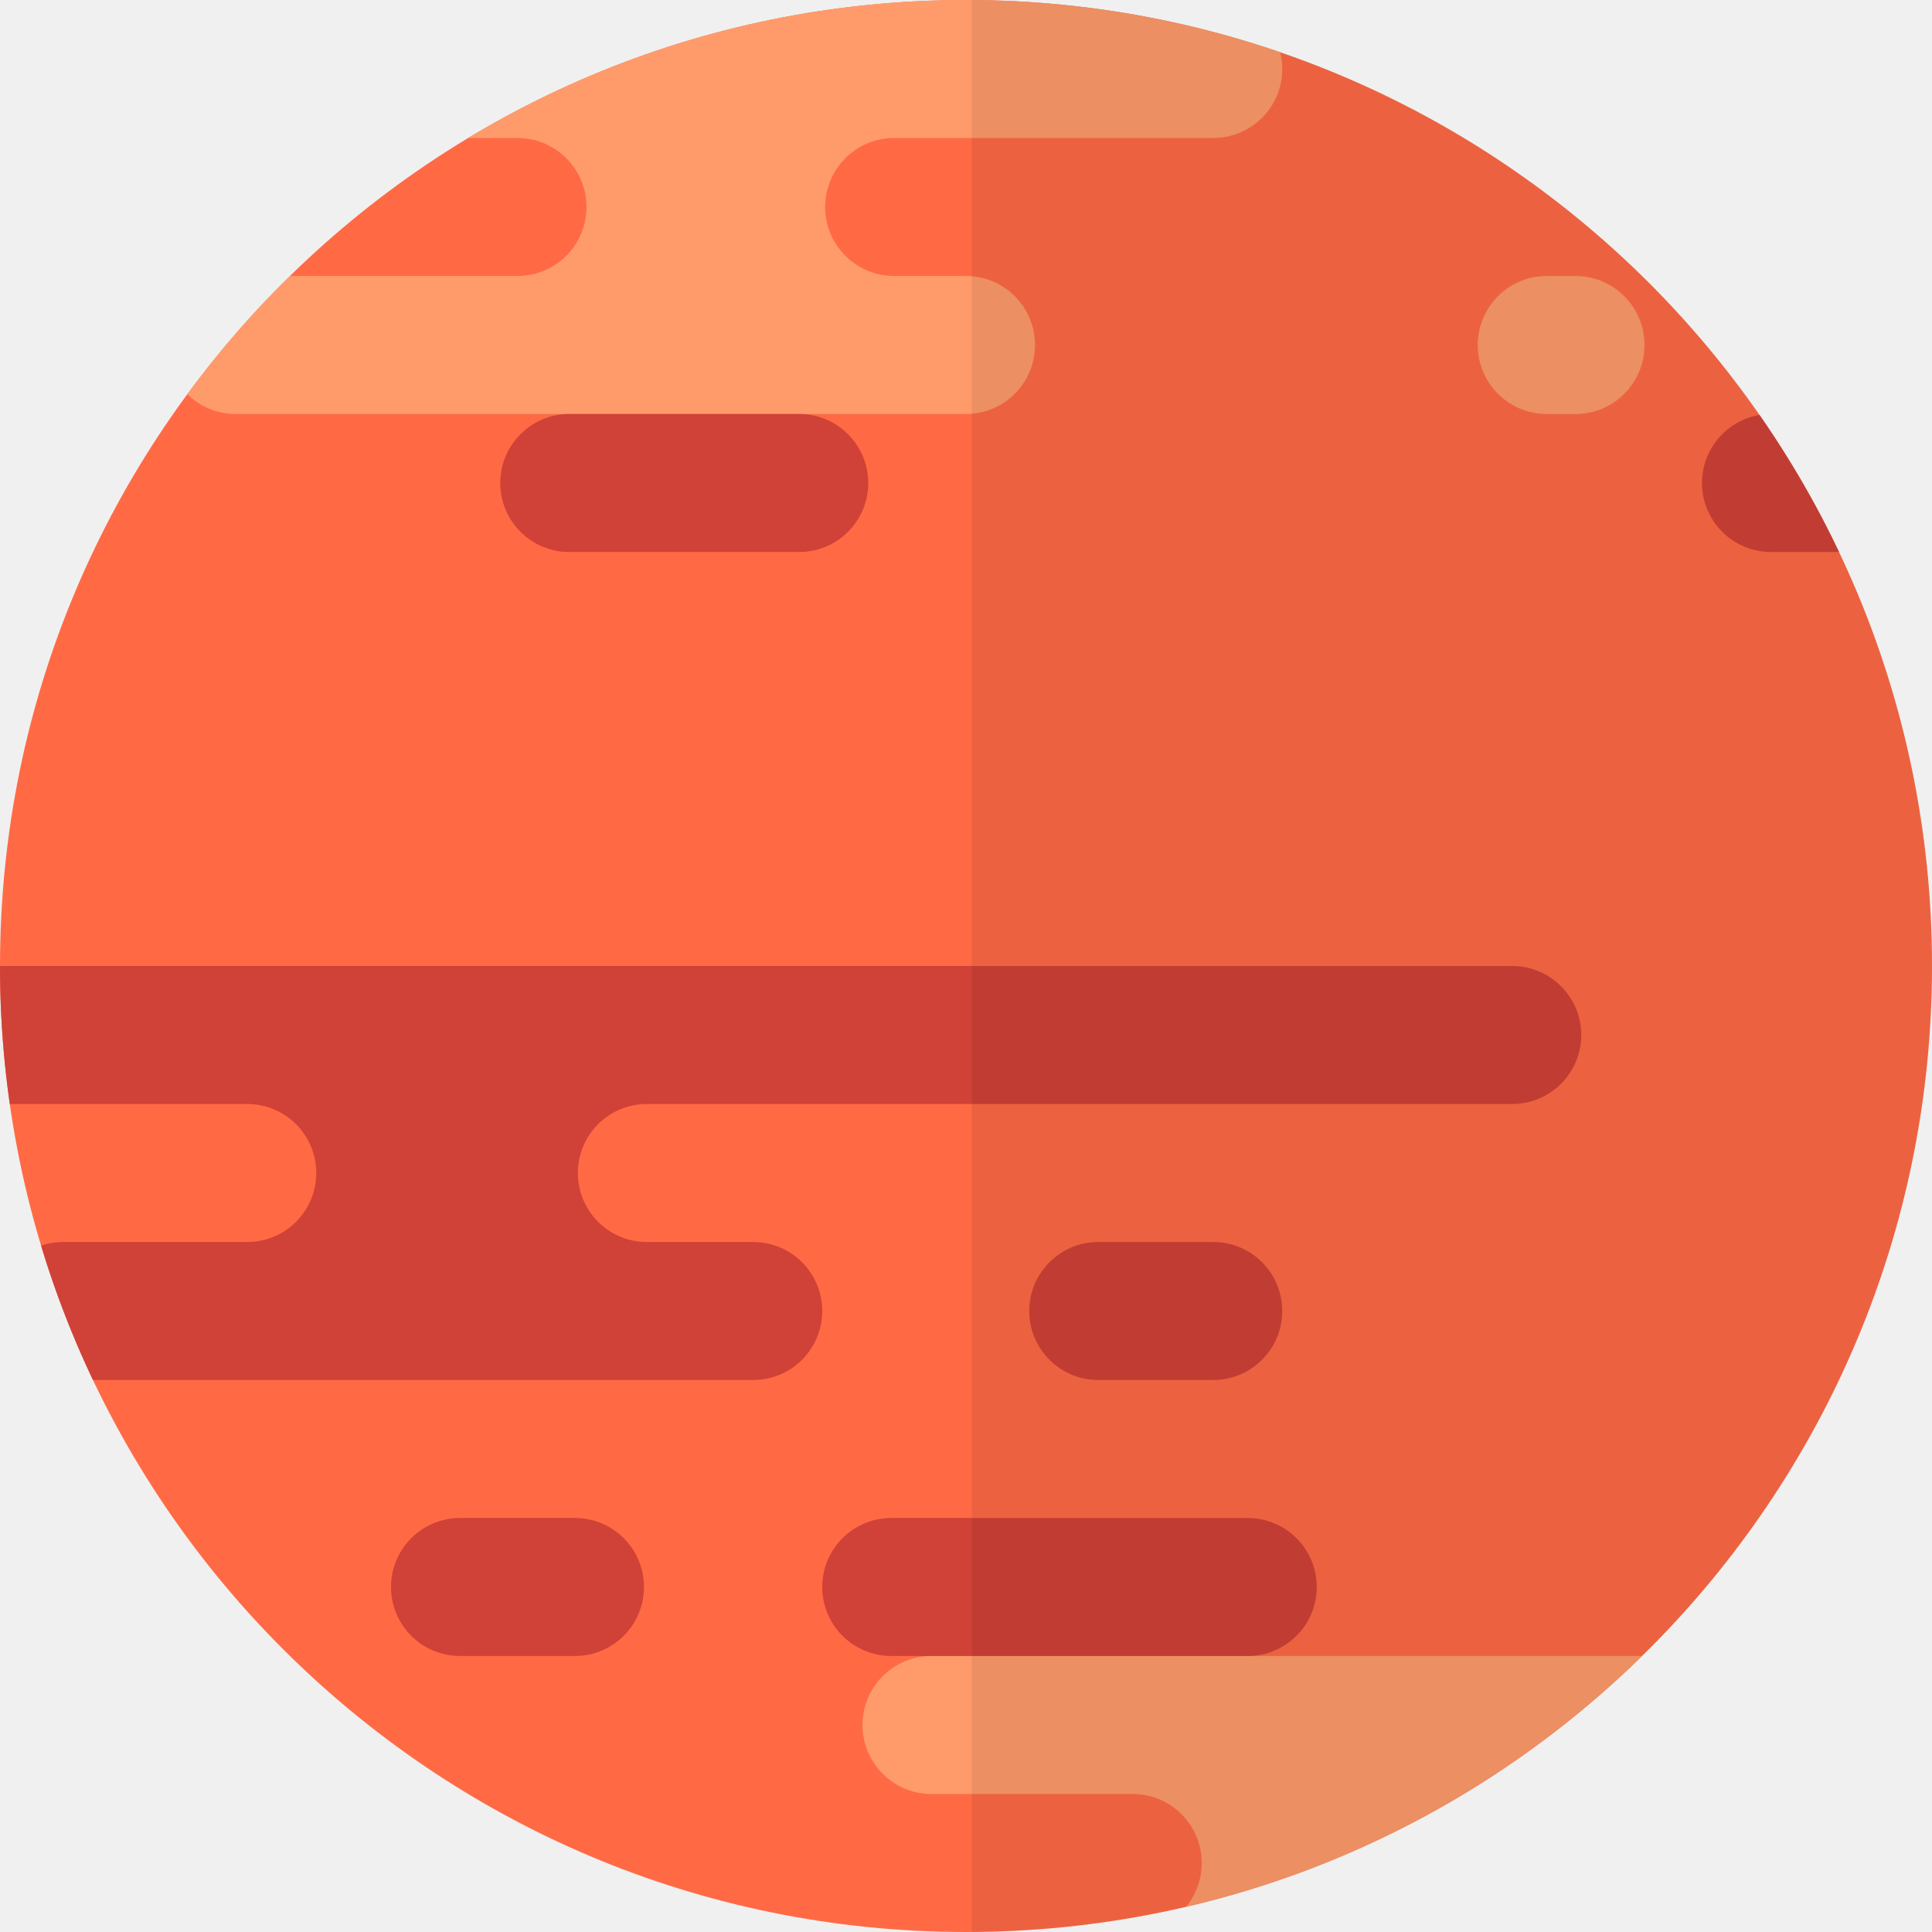
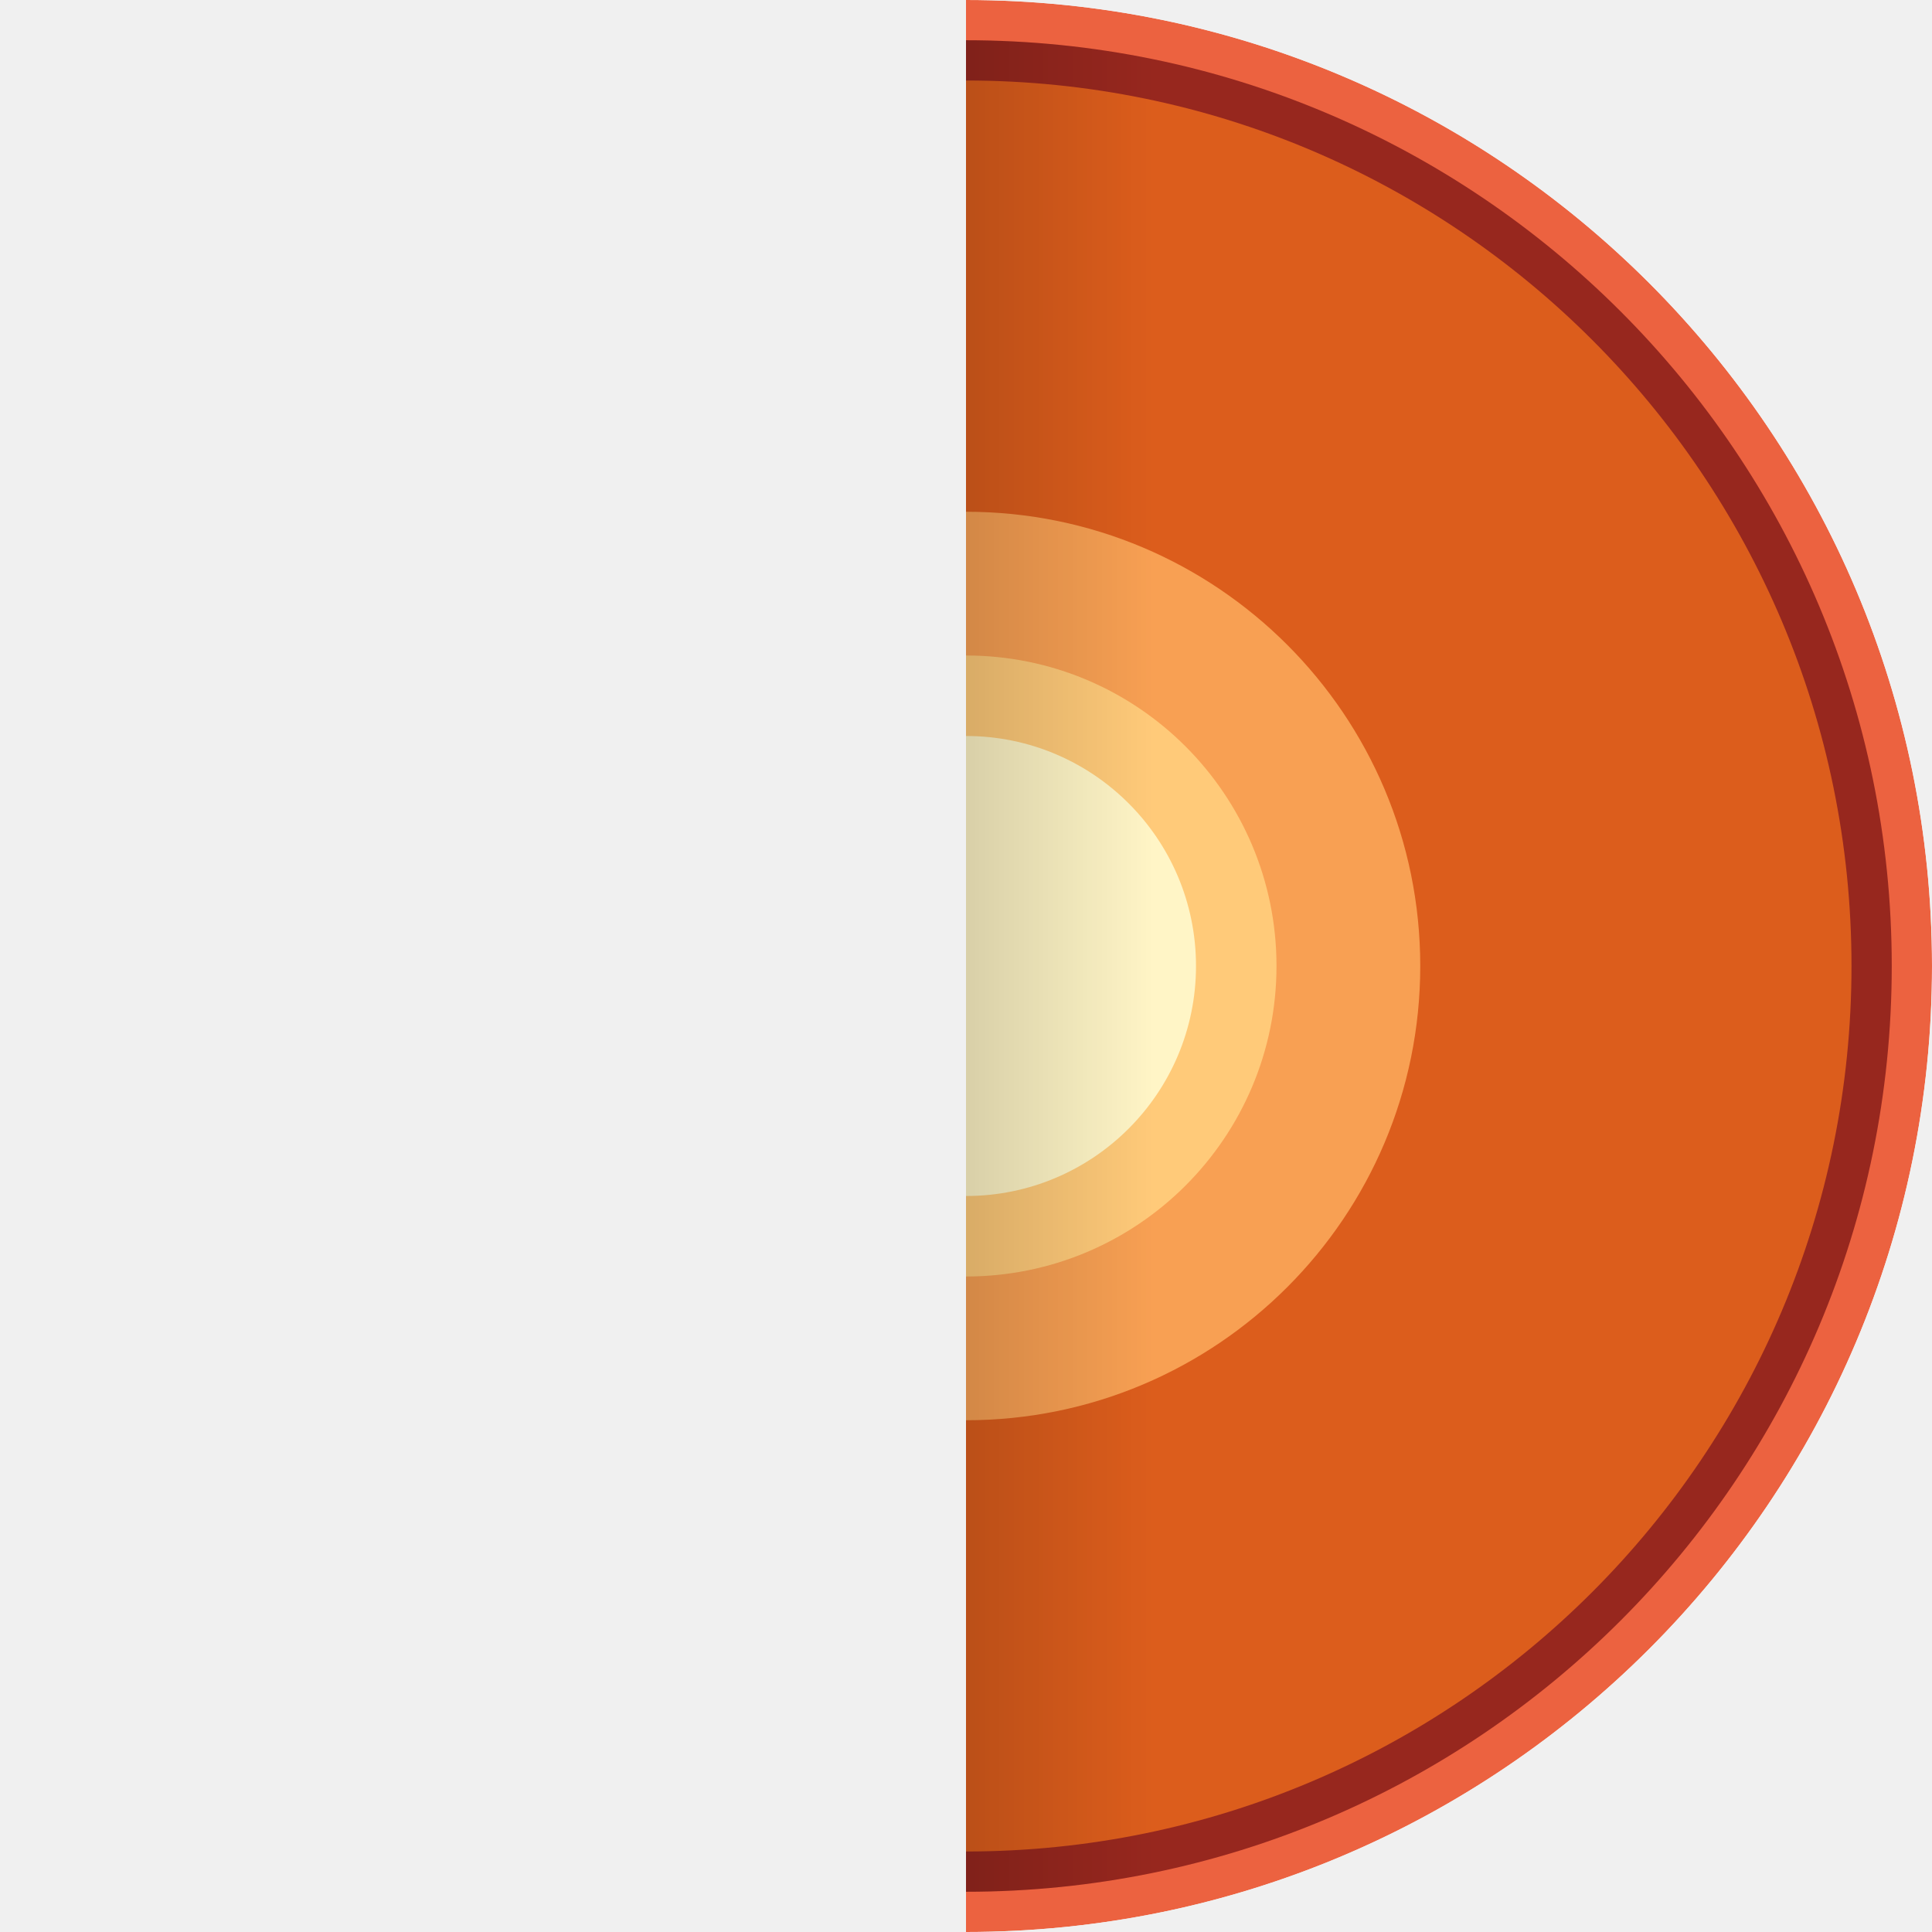
- <svg xmlns="http://www.w3.org/2000/svg" xmlns:xlink="http://www.w3.org/1999/xlink" width="336" height="336">
+ <svg xmlns="http://www.w3.org/2000/svg" width="336" height="336">
  <defs>
-     <circle id="a" cx="168" cy="168" r="168" />
-     <circle id="c" cx="168" cy="168" r="168" />
-     <circle id="e" cx="168" cy="168" r="168" />
-     <circle id="g" cx="168" cy="168" r="168" />
-     <path id="i" d="M0 0c88.918 0 161 72.082 161 161S88.918 322 0 322z" />
+     <linearGradient id="gradient" x1="50%" y1="0%" x2="60%" y2="0%">
+       <stop offset="0" stop-color="#000" stop-opacity="0.15" />
+       <stop offset="1" stop-opacity="0" />
+     </linearGradient>
  </defs>
-   <g fill="none" fill-rule="evenodd">
-     <circle cx="168" cy="168" r="168" fill="#FF6A45" fill-rule="nonzero" />
-     <mask id="b" fill="#fff">
-       <use xlink:href="#a" />
-     </mask>
-     <path fill="#FF9B6B" fill-rule="nonzero" d="M102 36c0-6.627-5.373-12-12-12H55c-6.627 0-12-5.373-12-12S48.373 0 55 0h156c6.627 0 12 5.373 12 12s-5.373 12-12 12h-56l-.001.01c-6.395.263-11.499 5.53-11.499 11.99S148.604 47.727 155 47.99V48H168c6.627 0 12 5.373 12 12s-5.373 12-12 12H41c-6.627 0-12-5.373-12-12s5.373-12 12-12h49c6.627 0 12-5.373 12-12zm172 12c6.627 0 12 5.373 12 12s-5.373 12-12 12h-5c-6.627 0-12-5.373-12-12s5.373-12 12-12h5z" mask="url(#b)" />
-     <mask id="d" fill="#fff">
-       <use xlink:href="#c" />
-     </mask>
-     <path fill="#FF9B6B" fill-rule="nonzero" d="M209 324c0-6.627-5.373-12-12-12h-35c-6.627 0-12-5.373-12-12s5.373-12 12-12h156c6.627 0 12 5.373 12 12s-5.373 12-12 12h-56l-.001.01c-6.395.263-11.499 5.53-11.499 11.99s5.104 11.727 11.499 11.99v.01H275c6.627 0 12 5.373 12 12s-5.373 12-12 12H148c-6.627 0-12-5.373-12-12s5.373-12 12-12h49c6.627 0 12-5.373 12-12zm172 12c6.627 0 12 5.373 12 12s-5.373 12-12 12h-5c-6.627 0-12-5.373-12-12s5.373-12 12-12h5z" mask="url(#d)" />
-     <mask id="f" fill="#fff">
-       <use xlink:href="#e" />
-     </mask>
-     <path fill="#D04237" fill-rule="nonzero" d="M217 264c6.627 0 12 5.373 12 12s-5.373 12-12 12h-62c-6.627 0-12-5.373-12-12s5.373-12 12-12h62zm-117 0c6.627 0 12 5.373 12 12s-5.373 12-12 12H80c-6.627 0-12-5.373-12-12s5.373-12 12-12h20zm163-96c6.627 0 12 5.373 12 12s-5.373 12-12 12H112l-.001.01c-6.395.263-11.499 5.53-11.499 11.99s5.104 11.727 11.499 11.99l.001.01h19c6.627 0 12 5.373 12 12s-5.373 12-12 12H11c-6.627 0-12-5.373-12-12s5.373-12 12-12h32c6.627 0 12-5.373 12-12s-5.373-12-12-12h-64c-6.627 0-12-5.373-12-12s5.373-12 12-12h284zm-52 48c6.627 0 12 5.373 12 12s-5.373 12-12 12h-20c-6.627 0-12-5.373-12-12s5.373-12 12-12h20zM139 72c6.627 0 12 5.373 12 12s-5.373 12-12 12H99c-6.627 0-12-5.373-12-12s5.373-12 12-12h40zm209 0c6.627 0 12 5.373 12 12s-5.373 12-12 12h-40c-6.627 0-12-5.373-12-12s5.373-12 12-12h40z" mask="url(#f)" />
-     <mask id="h" fill="#fff">
-       <use xlink:href="#g" />
-     </mask>
-     <path fill="#000" fill-rule="nonzero" mask="url(#h)" opacity=".078" d="M169-16h184v368H169z" />
-     <mask id="coreMask">
-       <use xlink:href="#a" transform="translate(-169, -7)" fill="#fff" />
-       <use id="maskAnimation" xlink:href="#a" transform="translate(-169, -7)" fill="#000" />
-     </mask>
-     <g transform="translate(169 7)" mask="url(#coreMask)">
-       <mask id="j" fill="#fff">
-         <use xlink:href="#i" />
-       </mask>
-       <use fill="#97271E" xlink:href="#i" />
-       <circle cx="1" cy="161" r="154" fill="#DC5D1C" mask="url(#j)" />
-       <circle cx="1" cy="161" r="79" fill="#F8A053" mask="url(#j)" />
-       <circle cx="1" cy="161" r="54" fill="#FFCA79" mask="url(#j)" />
-       <circle cx="1" cy="162" r="40" fill="#FFF5C6" mask="url(#j)" />
-     </g>
+   <mask id="mask">
+     <circle cx="50%" cy="50%" r="50%" fill="#fff" />
+     <rect x="0" y="0" width="50%" height="100%" fill="#000" />
+   </mask>
+   <g mask="url(#mask)">
+     <circle cx="50%" cy="50%" r="50%" fill="#FF6A45" />
+     <circle cx="50%" cy="50%" r="50%" opacity=".078" fill="#000" />
+     <circle cx="50%" cy="50%" r="161" fill="#97271E" />
+     <circle cx="50%" cy="50%" r="154" fill="#DC5D1C" />
+     <circle cx="50%" cy="50%" r="79" fill="#F8A053" />
+     <circle cx="50%" cy="50%" r="54" fill="#FFCA79" />
+     <circle cx="50%" cy="50%" r="40" fill="#FFF5C6" />
+     <circle cx="50%" cy="50%" r="161" fill="url(#gradient)" />
  </g>
</svg>
